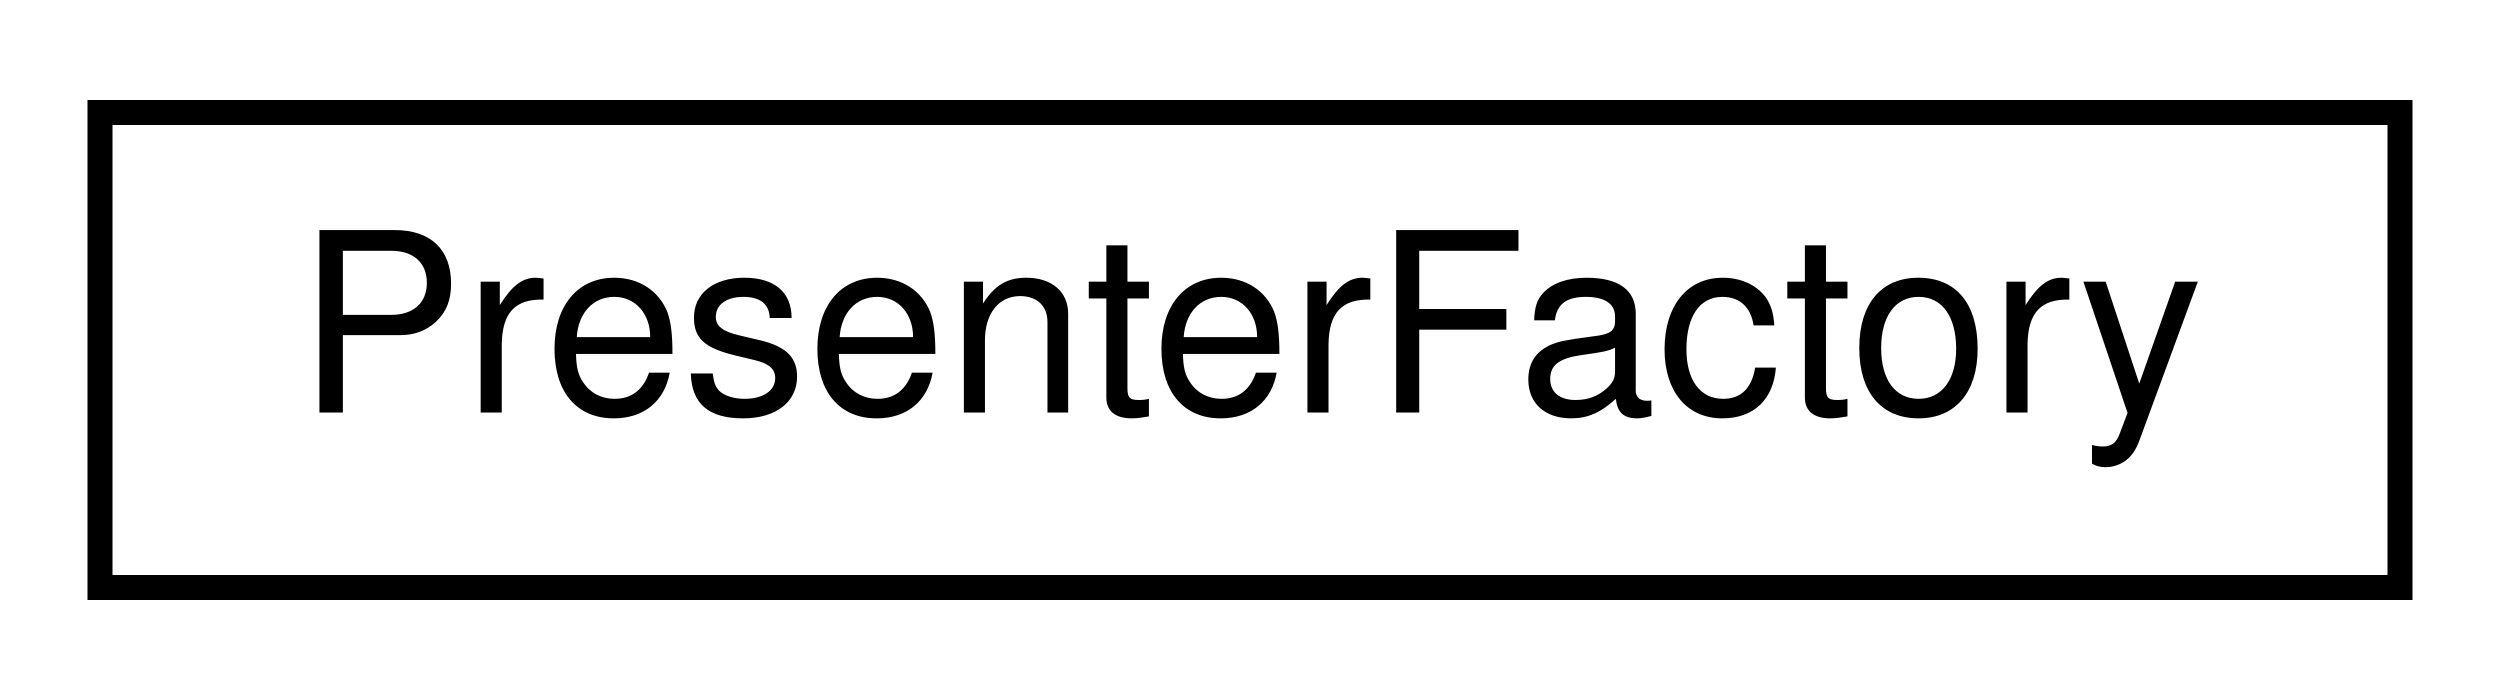
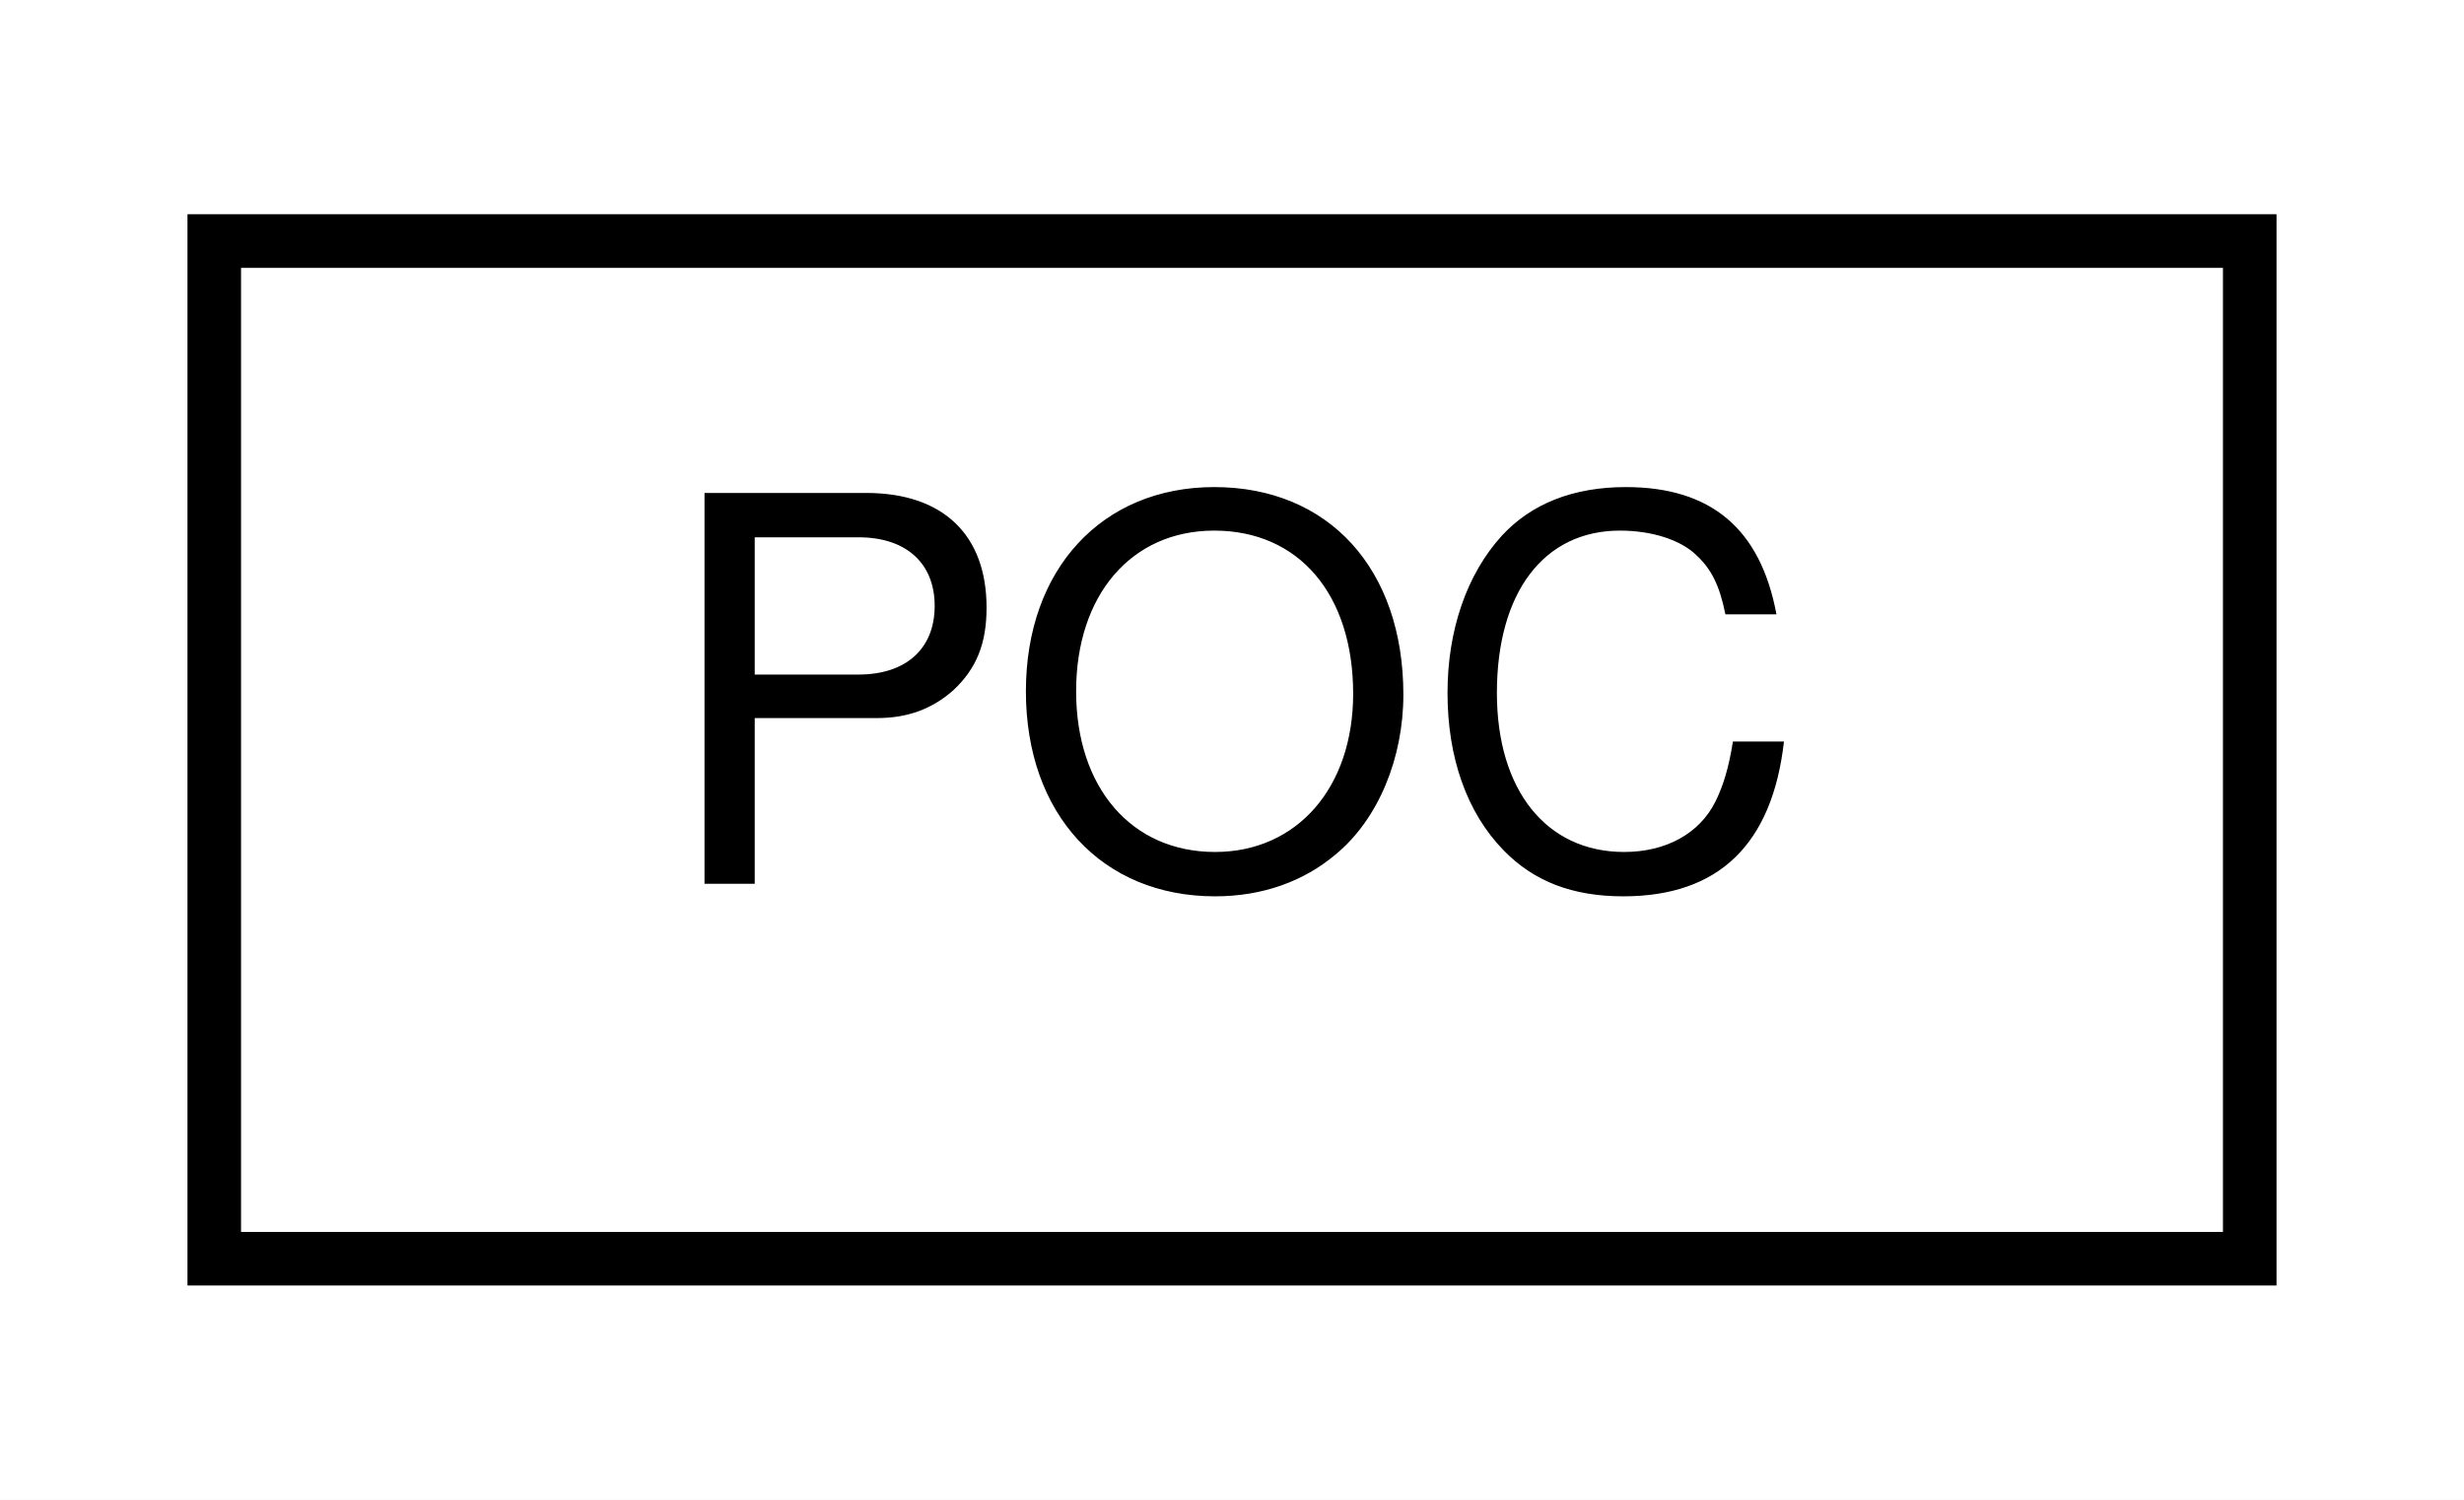
- <svg xmlns="http://www.w3.org/2000/svg" xmlns:xlink="http://www.w3.org/1999/xlink" width="100pt" height="28pt" viewBox="0.00 0.00 100.00 28.00">
+ <svg xmlns="http://www.w3.org/2000/svg" xmlns:xlink="http://www.w3.org/1999/xlink" width="46pt" height="28pt" viewBox="0.00 0.00 46.00 28.00">
  <g id="graph0" class="graph" transform="scale(1 1) rotate(0) translate(4 24)">
-     <polygon fill="white" stroke="none" points="-4,4 -4,-24 96,-24 96,4 -4,4" />
+     <polygon fill="white" stroke="none" points="-4,4 -4,-24 42,-24 42,4 -4,4" />
    <g id="node1" class="node">
      <g id="a_node1">
-         <a xlink:href="classtomoBay_1_1presenters_1_1PresenterFactory.html" target="_top" xlink:title="This class defines a factory method that creates the different types of presenter. ">
-           <polygon fill="white" stroke="black" points="0,-0.5 0,-19.5 92,-19.5 92,-0.5 0,-0.5" />
-           <text text-anchor="middle" x="46" y="-7.5" font-family="Helvetica,sans-Serif" font-size="10.00">PresenterFactory</text>
+         <a xlink:href="classtomoBay_1_1POC.html" target="_top" xlink:title="A Hello World-like sample, showing how to call eBay API using eBay SDK. ">
+           <polygon fill="white" stroke="black" points="0,-0.5 0,-19.5 38,-19.5 38,-0.5 0,-0.5" />
+           <text text-anchor="middle" x="19" y="-7.5" font-family="Helvetica,sans-Serif" font-size="10.00">POC</text>
        </a>
      </g>
    </g>
  </g>
</svg>
